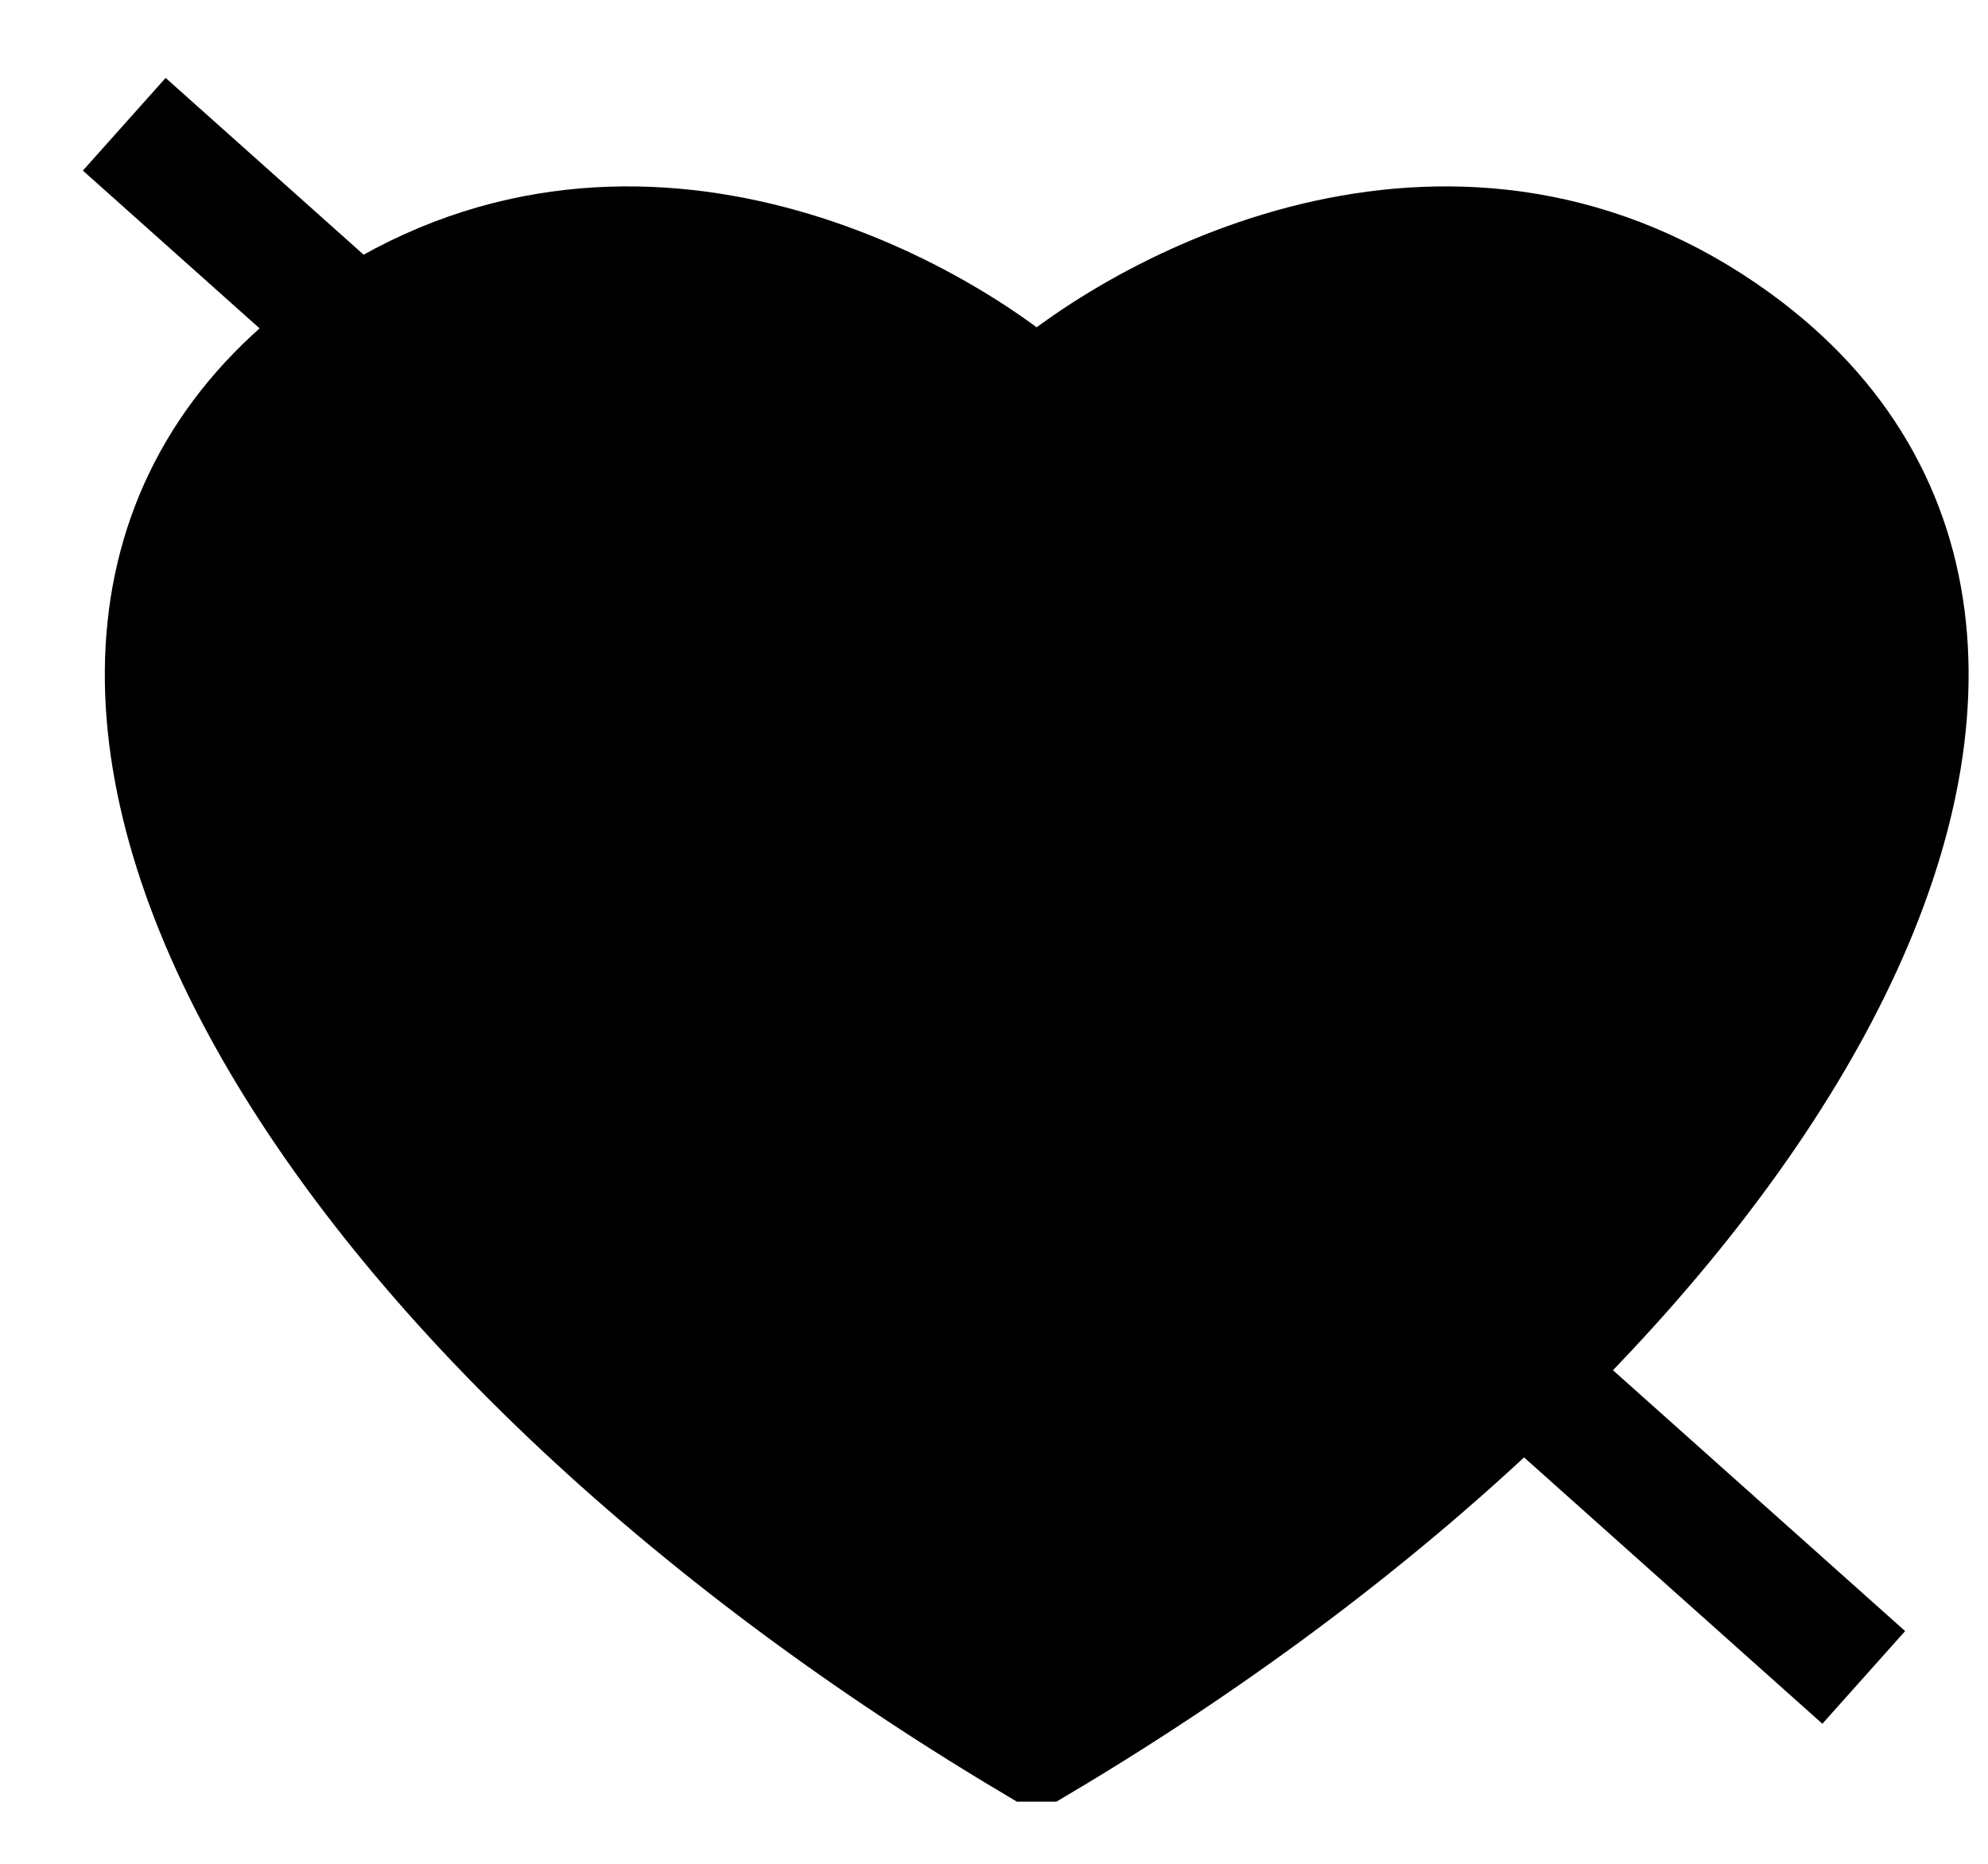
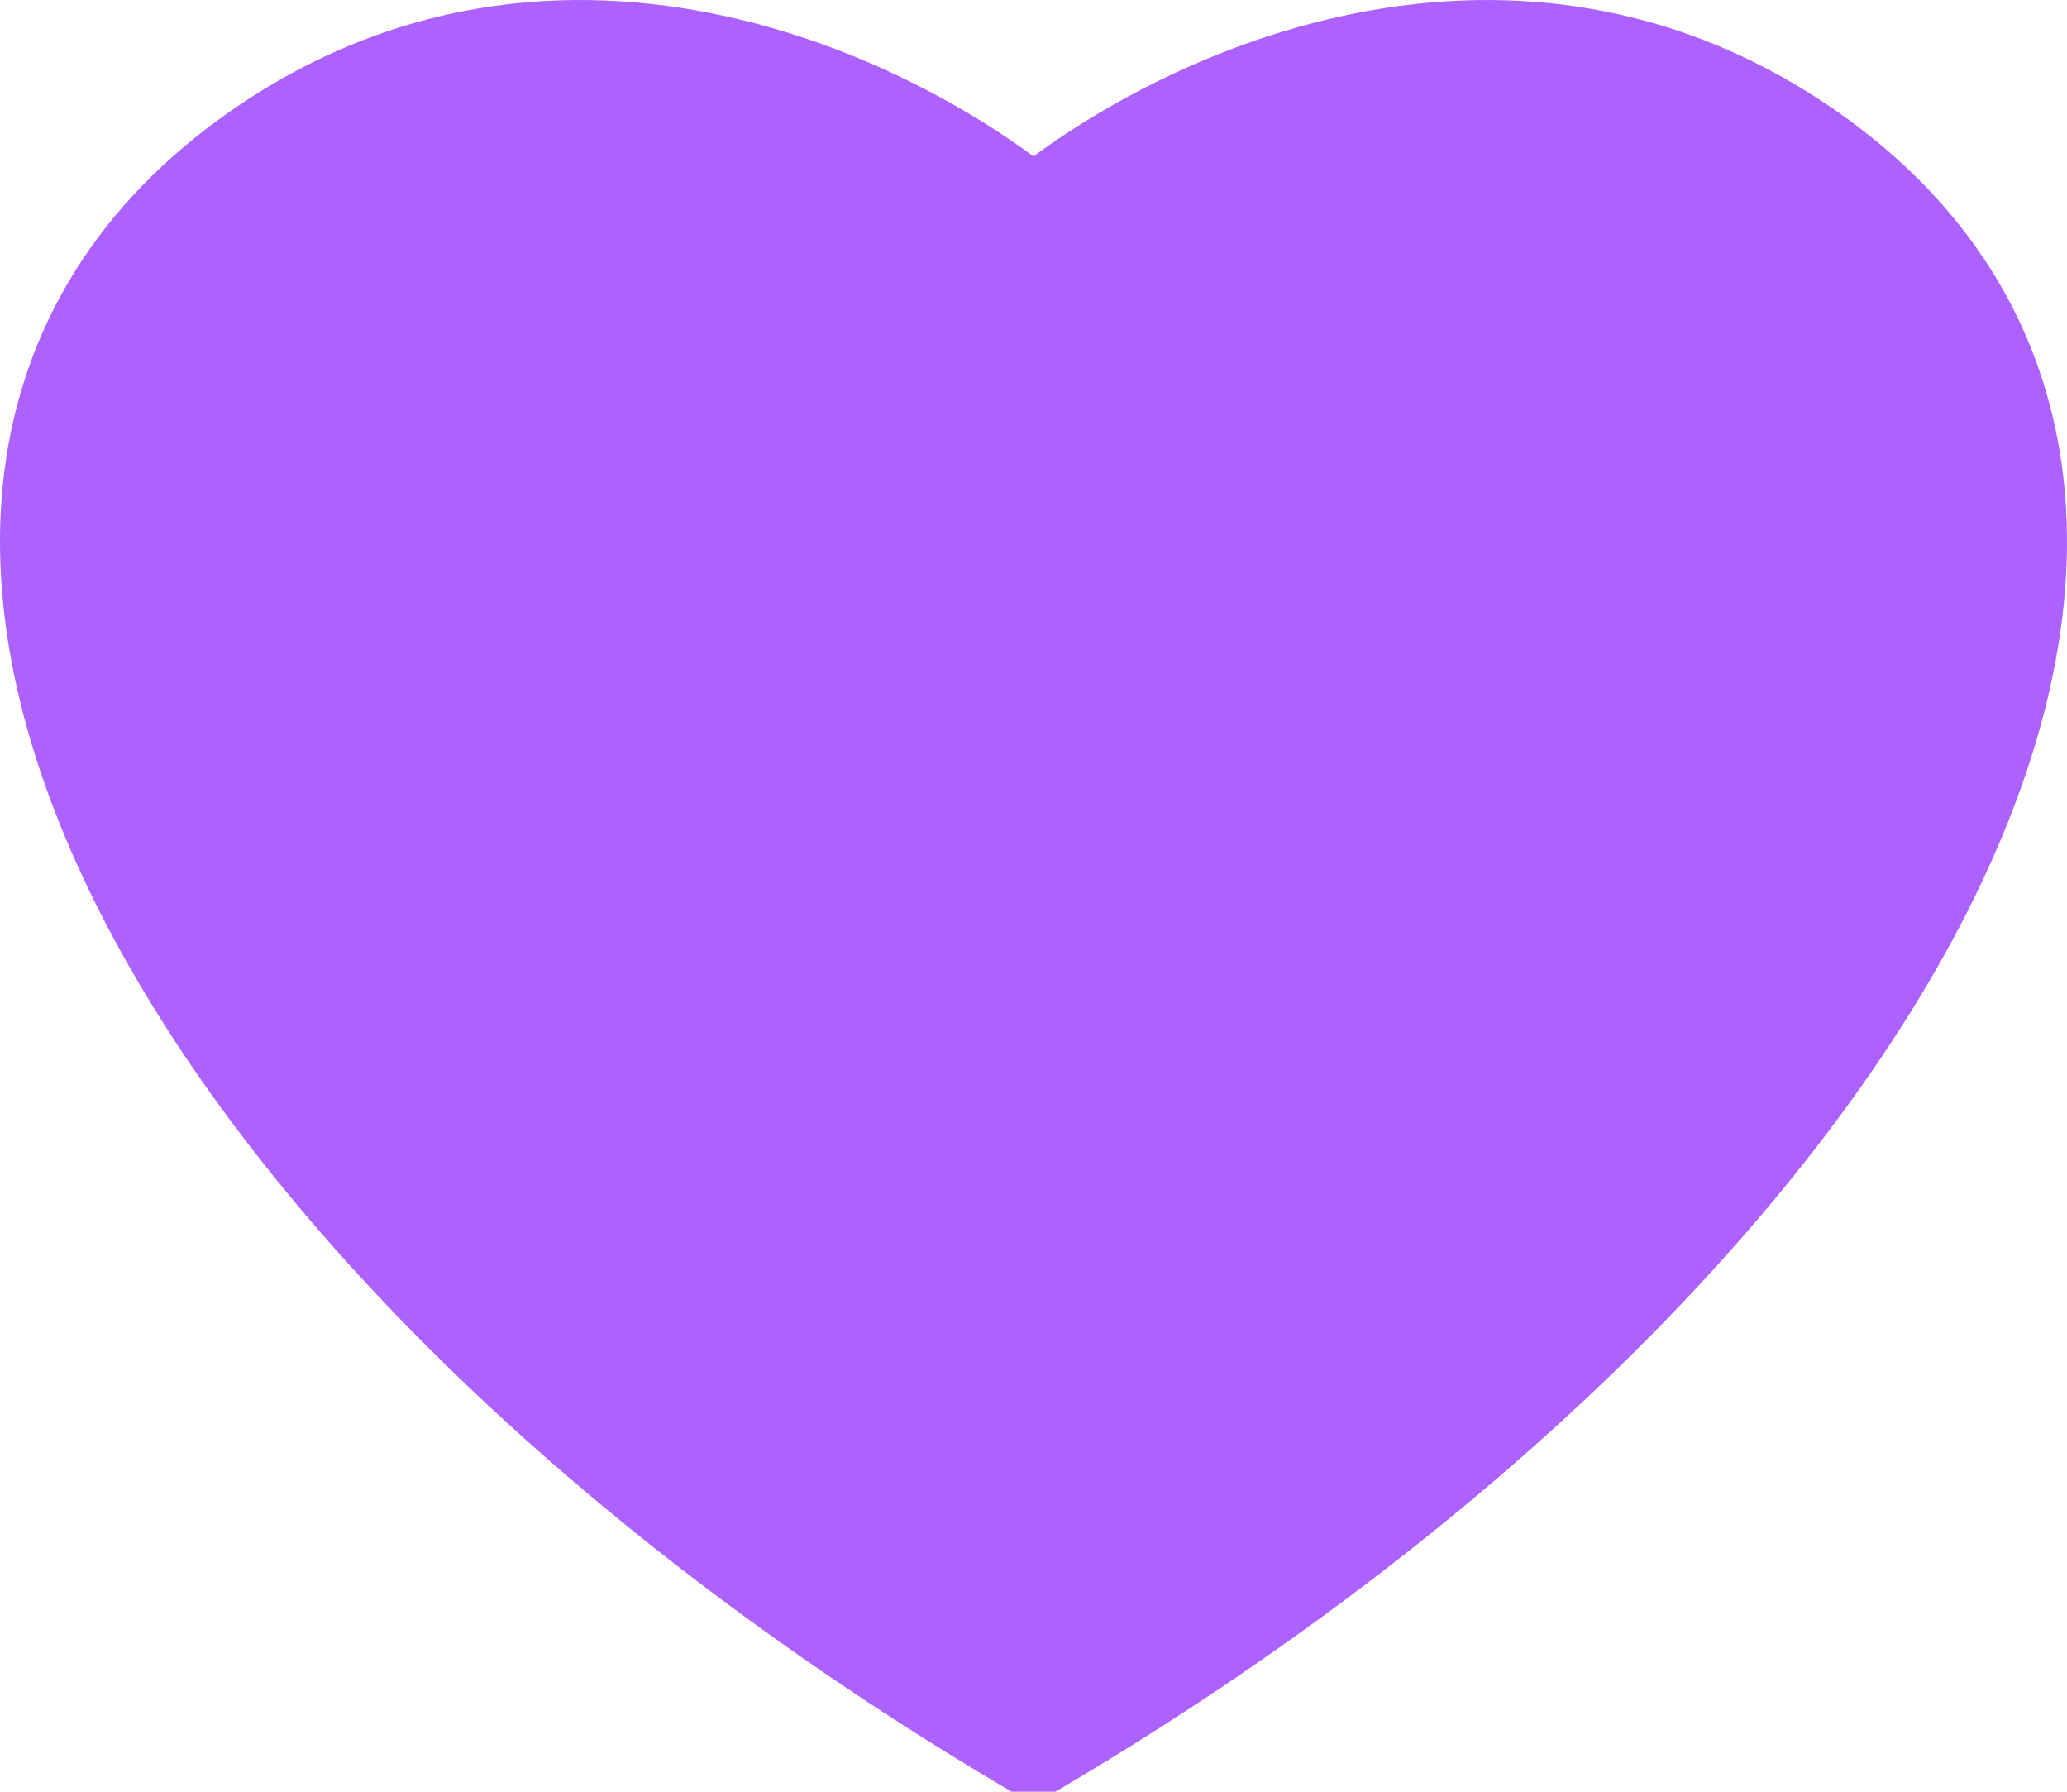
- <svg xmlns="http://www.w3.org/2000/svg" width="16" height="15" viewBox="0 0 16 15" fill="currentColor">
-   <path d="M1 1L15 13.5" stroke="currentColor" />
-   <path d="M8.344 3.256H8.365C9.297 2.442 11.756 1.166 13.957 2.767C17.311 5.209 14.246 10.5 8.365 14H8.344M8.344 3.256H8.322C7.39 2.442 4.931 1.166 2.731 2.767C-0.624 5.209 2.442 10.5 8.322 14H8.344" stroke="currentColor" />
+ <svg xmlns="http://www.w3.org/2000/svg" width="15" height="13" viewBox="0 0 15 13" fill="none">
+   <path d="M7.522 12.5C13.402 9 16.467 3.709 13.113 1.267C10.912 -0.334 8.453 0.942 7.522 1.756H7.5H7.5H7.478C6.547 0.942 4.087 -0.334 1.887 1.267C-1.467 3.709 1.598 9 7.478 12.5H7.5H7.5H7.522Z" fill="#AD61FF" />
+   <path d="M7.5 1.756H7.522C8.453 0.942 10.912 -0.334 13.113 1.267C16.467 3.709 13.402 9 7.522 12.5H7.5M7.5 1.756H7.478C6.547 0.942 4.087 -0.334 1.887 1.267C-1.467 3.709 1.598 9 7.478 12.5H7.5" stroke="#AD61FF" />
</svg>
